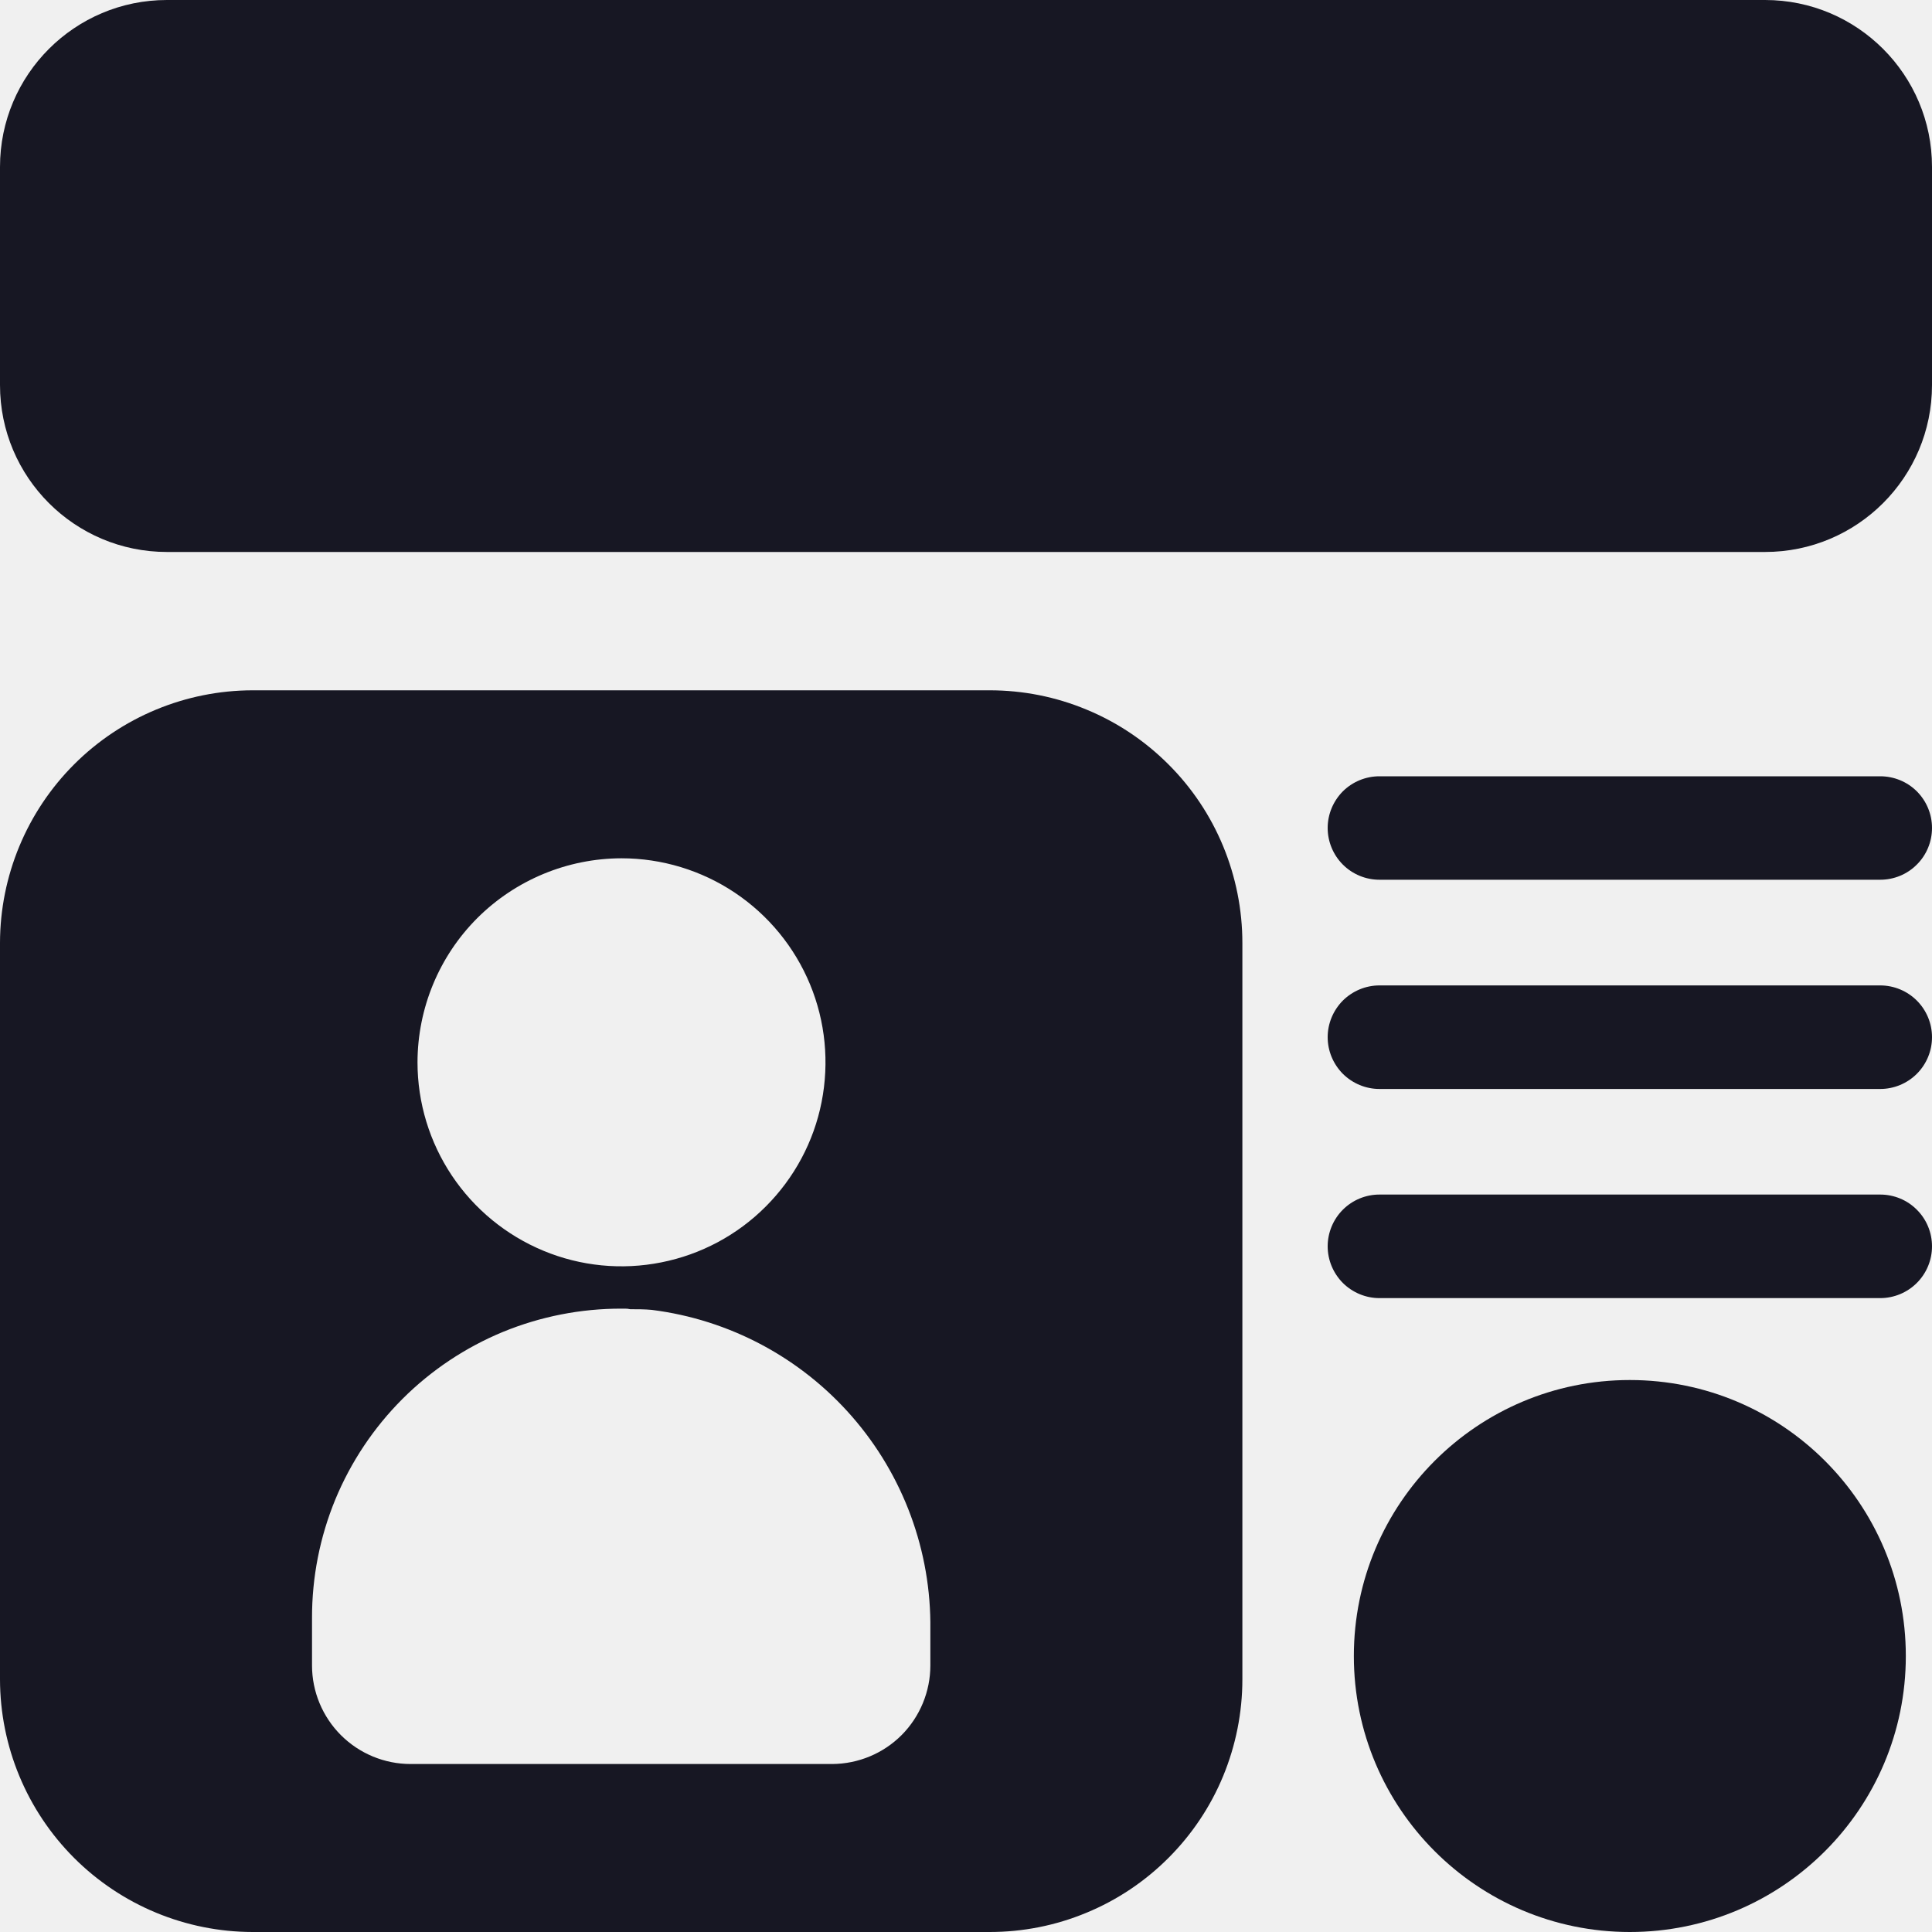
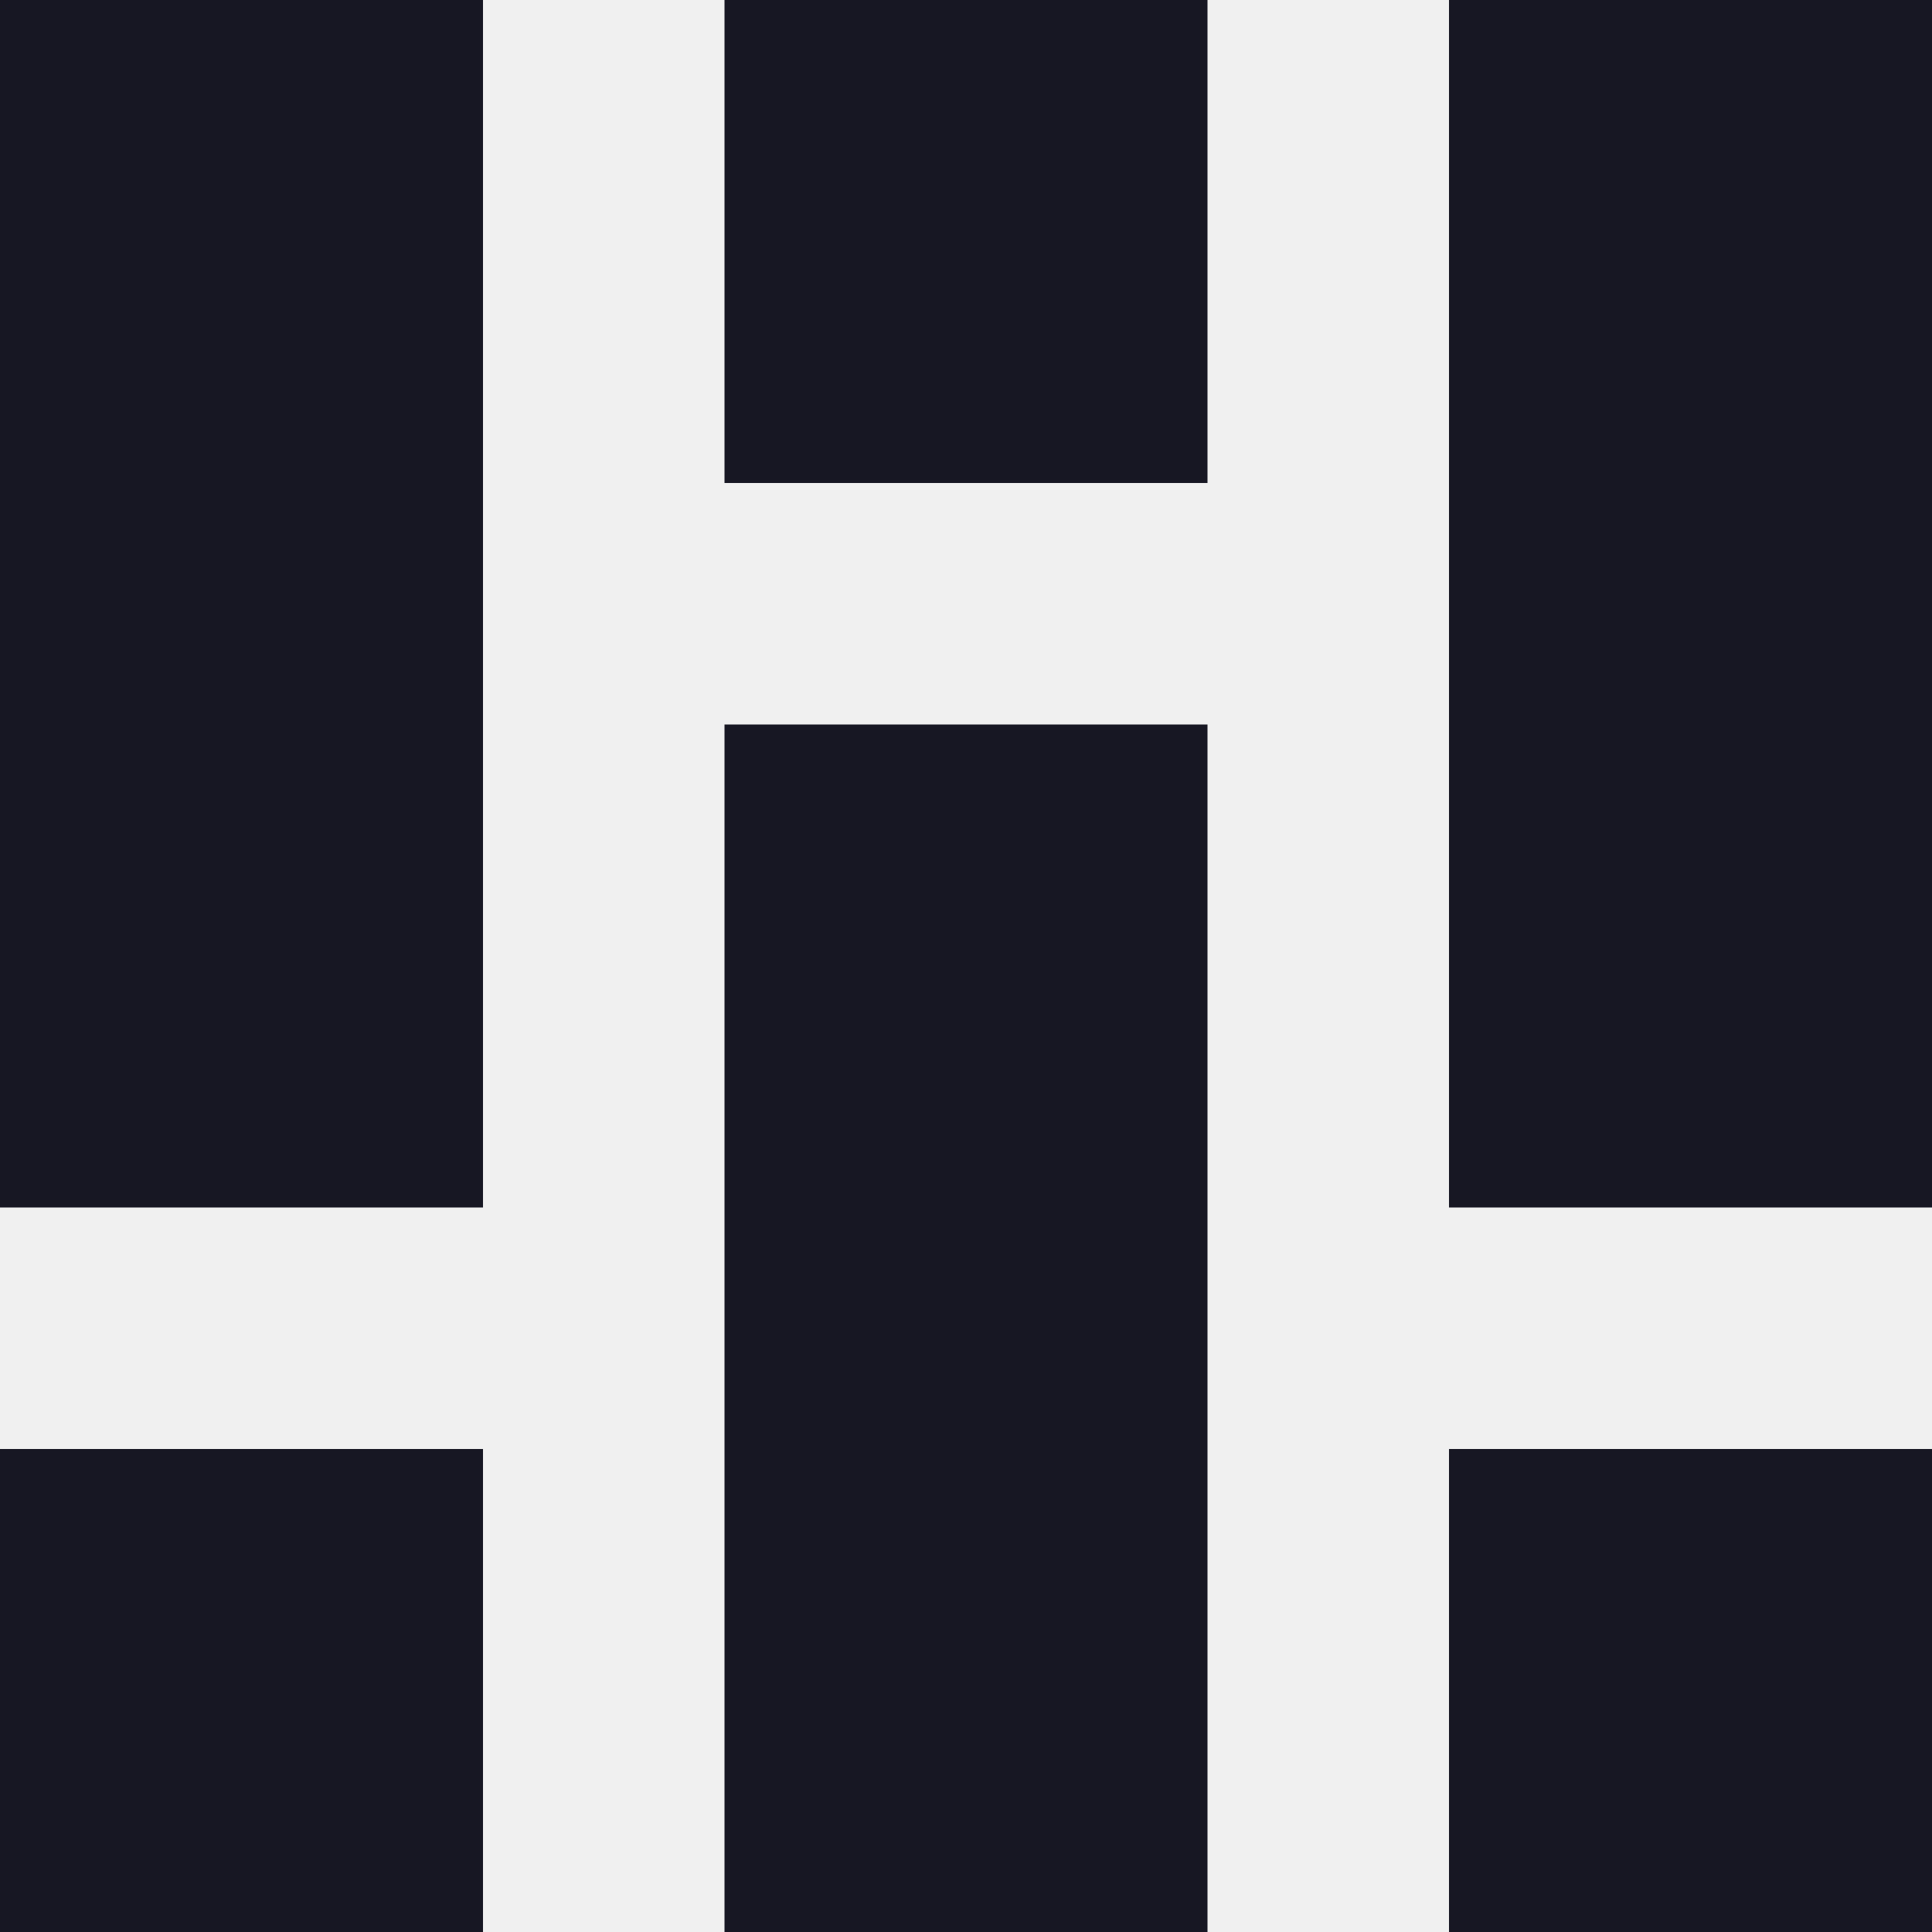
<svg xmlns="http://www.w3.org/2000/svg" width="20" height="20" viewBox="0 0 20 20" fill="none">
-   <g clip-path="url(#clip0_10314_146040)">
-     <path d="M10.245 7.146H2.615C1.922 7.147 1.257 7.423 0.767 7.913C0.277 8.403 0.001 9.068 0 9.761V17.385C0.001 18.078 0.277 18.743 0.767 19.233C1.257 19.723 1.922 19.999 2.615 20H10.245C10.589 20 10.929 19.933 11.246 19.801C11.564 19.67 11.852 19.477 12.095 19.234C12.338 18.991 12.531 18.703 12.662 18.386C12.793 18.068 12.861 17.728 12.861 17.385V9.761C12.861 9.418 12.793 9.077 12.662 8.76C12.531 8.443 12.338 8.154 12.095 7.912C11.852 7.669 11.564 7.476 11.246 7.345C10.929 7.213 10.589 7.146 10.245 7.146ZM6.434 8.885C6.851 8.885 7.26 9.009 7.607 9.241C7.954 9.473 8.225 9.803 8.385 10.189C8.545 10.575 8.586 10.999 8.505 11.409C8.424 11.819 8.222 12.195 7.927 12.49C7.632 12.786 7.255 12.987 6.846 13.068C6.436 13.15 6.011 13.108 5.626 12.948C5.24 12.788 4.91 12.517 4.678 12.17C4.446 11.823 4.322 11.415 4.322 10.997C4.323 10.437 4.545 9.9 4.941 9.504C5.337 9.109 5.874 8.886 6.434 8.885ZM9.631 17.241C9.631 17.51 9.524 17.769 9.335 17.96C9.145 18.151 8.887 18.259 8.617 18.261H4.25C3.98 18.261 3.72 18.153 3.529 17.962C3.338 17.771 3.23 17.511 3.23 17.241V16.75C3.229 16.329 3.311 15.912 3.471 15.523C3.632 15.134 3.868 14.78 4.166 14.482C4.463 14.185 4.817 13.949 5.206 13.788C5.596 13.628 6.013 13.546 6.434 13.547H6.46C6.482 13.546 6.504 13.548 6.525 13.553C6.597 13.553 6.676 13.553 6.748 13.56C7.551 13.661 8.288 14.054 8.82 14.664C9.352 15.274 9.641 16.059 9.631 16.868L9.631 17.241Z" fill="#171723" />
-     <path d="M18.272 0H1.728C0.774 0 0 0.774 0 1.728V3.986C0 4.941 0.774 5.714 1.728 5.714H18.272C19.226 5.714 20 4.941 20 3.986V1.728C20 0.774 19.226 0 18.272 0Z" fill="#171723" />
-     <path d="M16.872 20C18.45 20 19.729 18.721 19.729 17.143C19.729 15.565 18.45 14.286 16.872 14.286C15.294 14.286 14.015 15.565 14.015 17.143C14.015 18.721 15.294 20 16.872 20Z" fill="#171723" />
-     <path d="M19.464 9.107H14.28C14.138 9.107 14.002 9.051 13.901 8.95C13.801 8.85 13.744 8.713 13.744 8.571C13.744 8.429 13.801 8.293 13.901 8.192C14.002 8.092 14.138 8.036 14.28 8.036H19.464C19.606 8.036 19.743 8.092 19.843 8.192C19.944 8.293 20 8.429 20 8.571C20 8.713 19.944 8.85 19.843 8.95C19.743 9.051 19.606 9.107 19.464 9.107Z" fill="#171723" />
-     <path d="M19.464 11.273H14.28C14.138 11.273 14.002 11.216 13.901 11.116C13.801 11.015 13.744 10.879 13.744 10.737C13.744 10.595 13.801 10.459 13.901 10.358C14.002 10.258 14.138 10.201 14.28 10.201H19.464C19.606 10.201 19.743 10.258 19.843 10.358C19.944 10.459 20 10.595 20 10.737C20 10.879 19.944 11.015 19.843 11.116C19.743 11.216 19.606 11.273 19.464 11.273Z" fill="#171723" />
-     <path d="M19.464 13.438H14.28C14.138 13.438 14.002 13.381 13.901 13.281C13.801 13.18 13.744 13.044 13.744 12.902C13.744 12.76 13.801 12.623 13.901 12.523C14.002 12.422 14.138 12.366 14.28 12.366H19.464C19.606 12.366 19.743 12.422 19.843 12.523C19.944 12.623 20 12.76 20 12.902C20 13.044 19.944 13.18 19.843 13.281C19.743 13.381 19.606 13.438 19.464 13.438Z" fill="#171723" />
-   </g>
-   <defs>
-     <clipPath id="clip0_10314_146040">
-       <rect width="20" height="20" fill="white" />
-     </clipPath>
-   </defs>
+   <path d="M15 0H20V12.5H15V0Z" fill="#171723" />
+   <path d="M7.5 7.5H12.5V20H7.5V7.5Z" fill="#171723" />
+   <path d="M0 0H5V12.5H0V0Z" fill="#171723" />
+   <path d="M15 15H20V20H15V15Z" fill="#171723" />
+   <path d="M0 15H5V20H0V15Z" fill="#171723" />
+   <path d="M7.5 0H12.5V5H7.5V0Z" fill="#171723" />
</svg>
